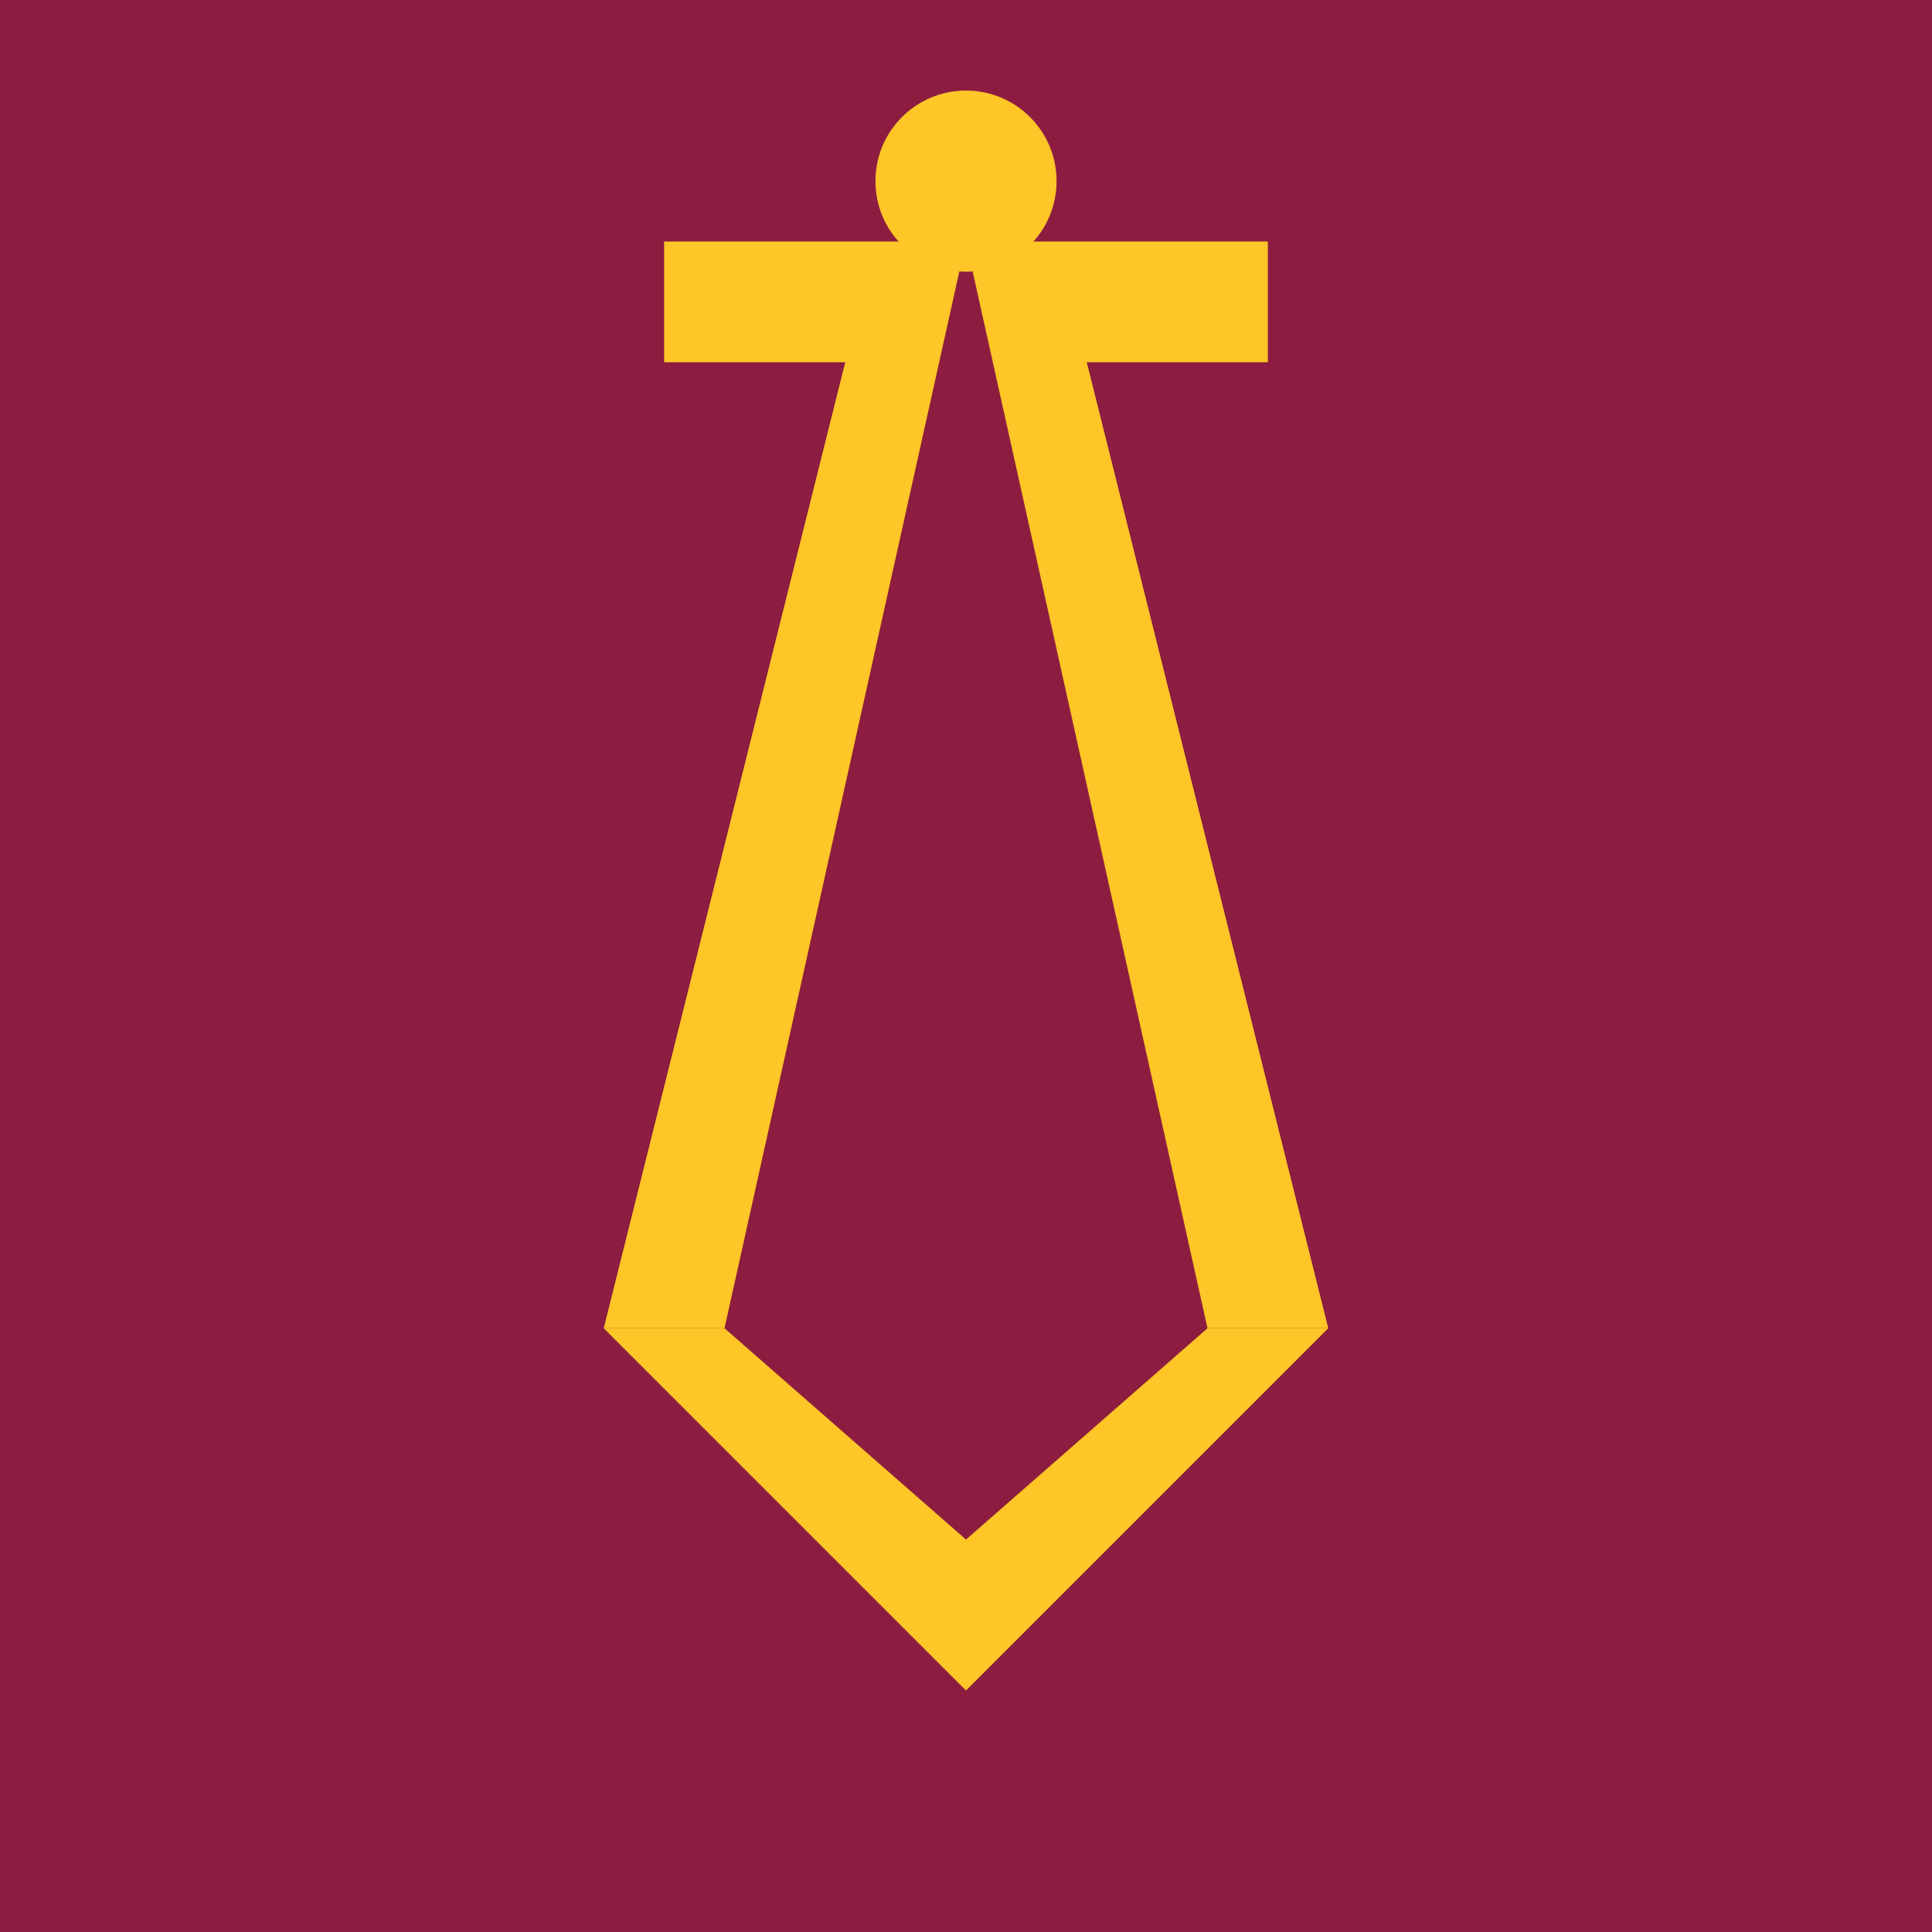
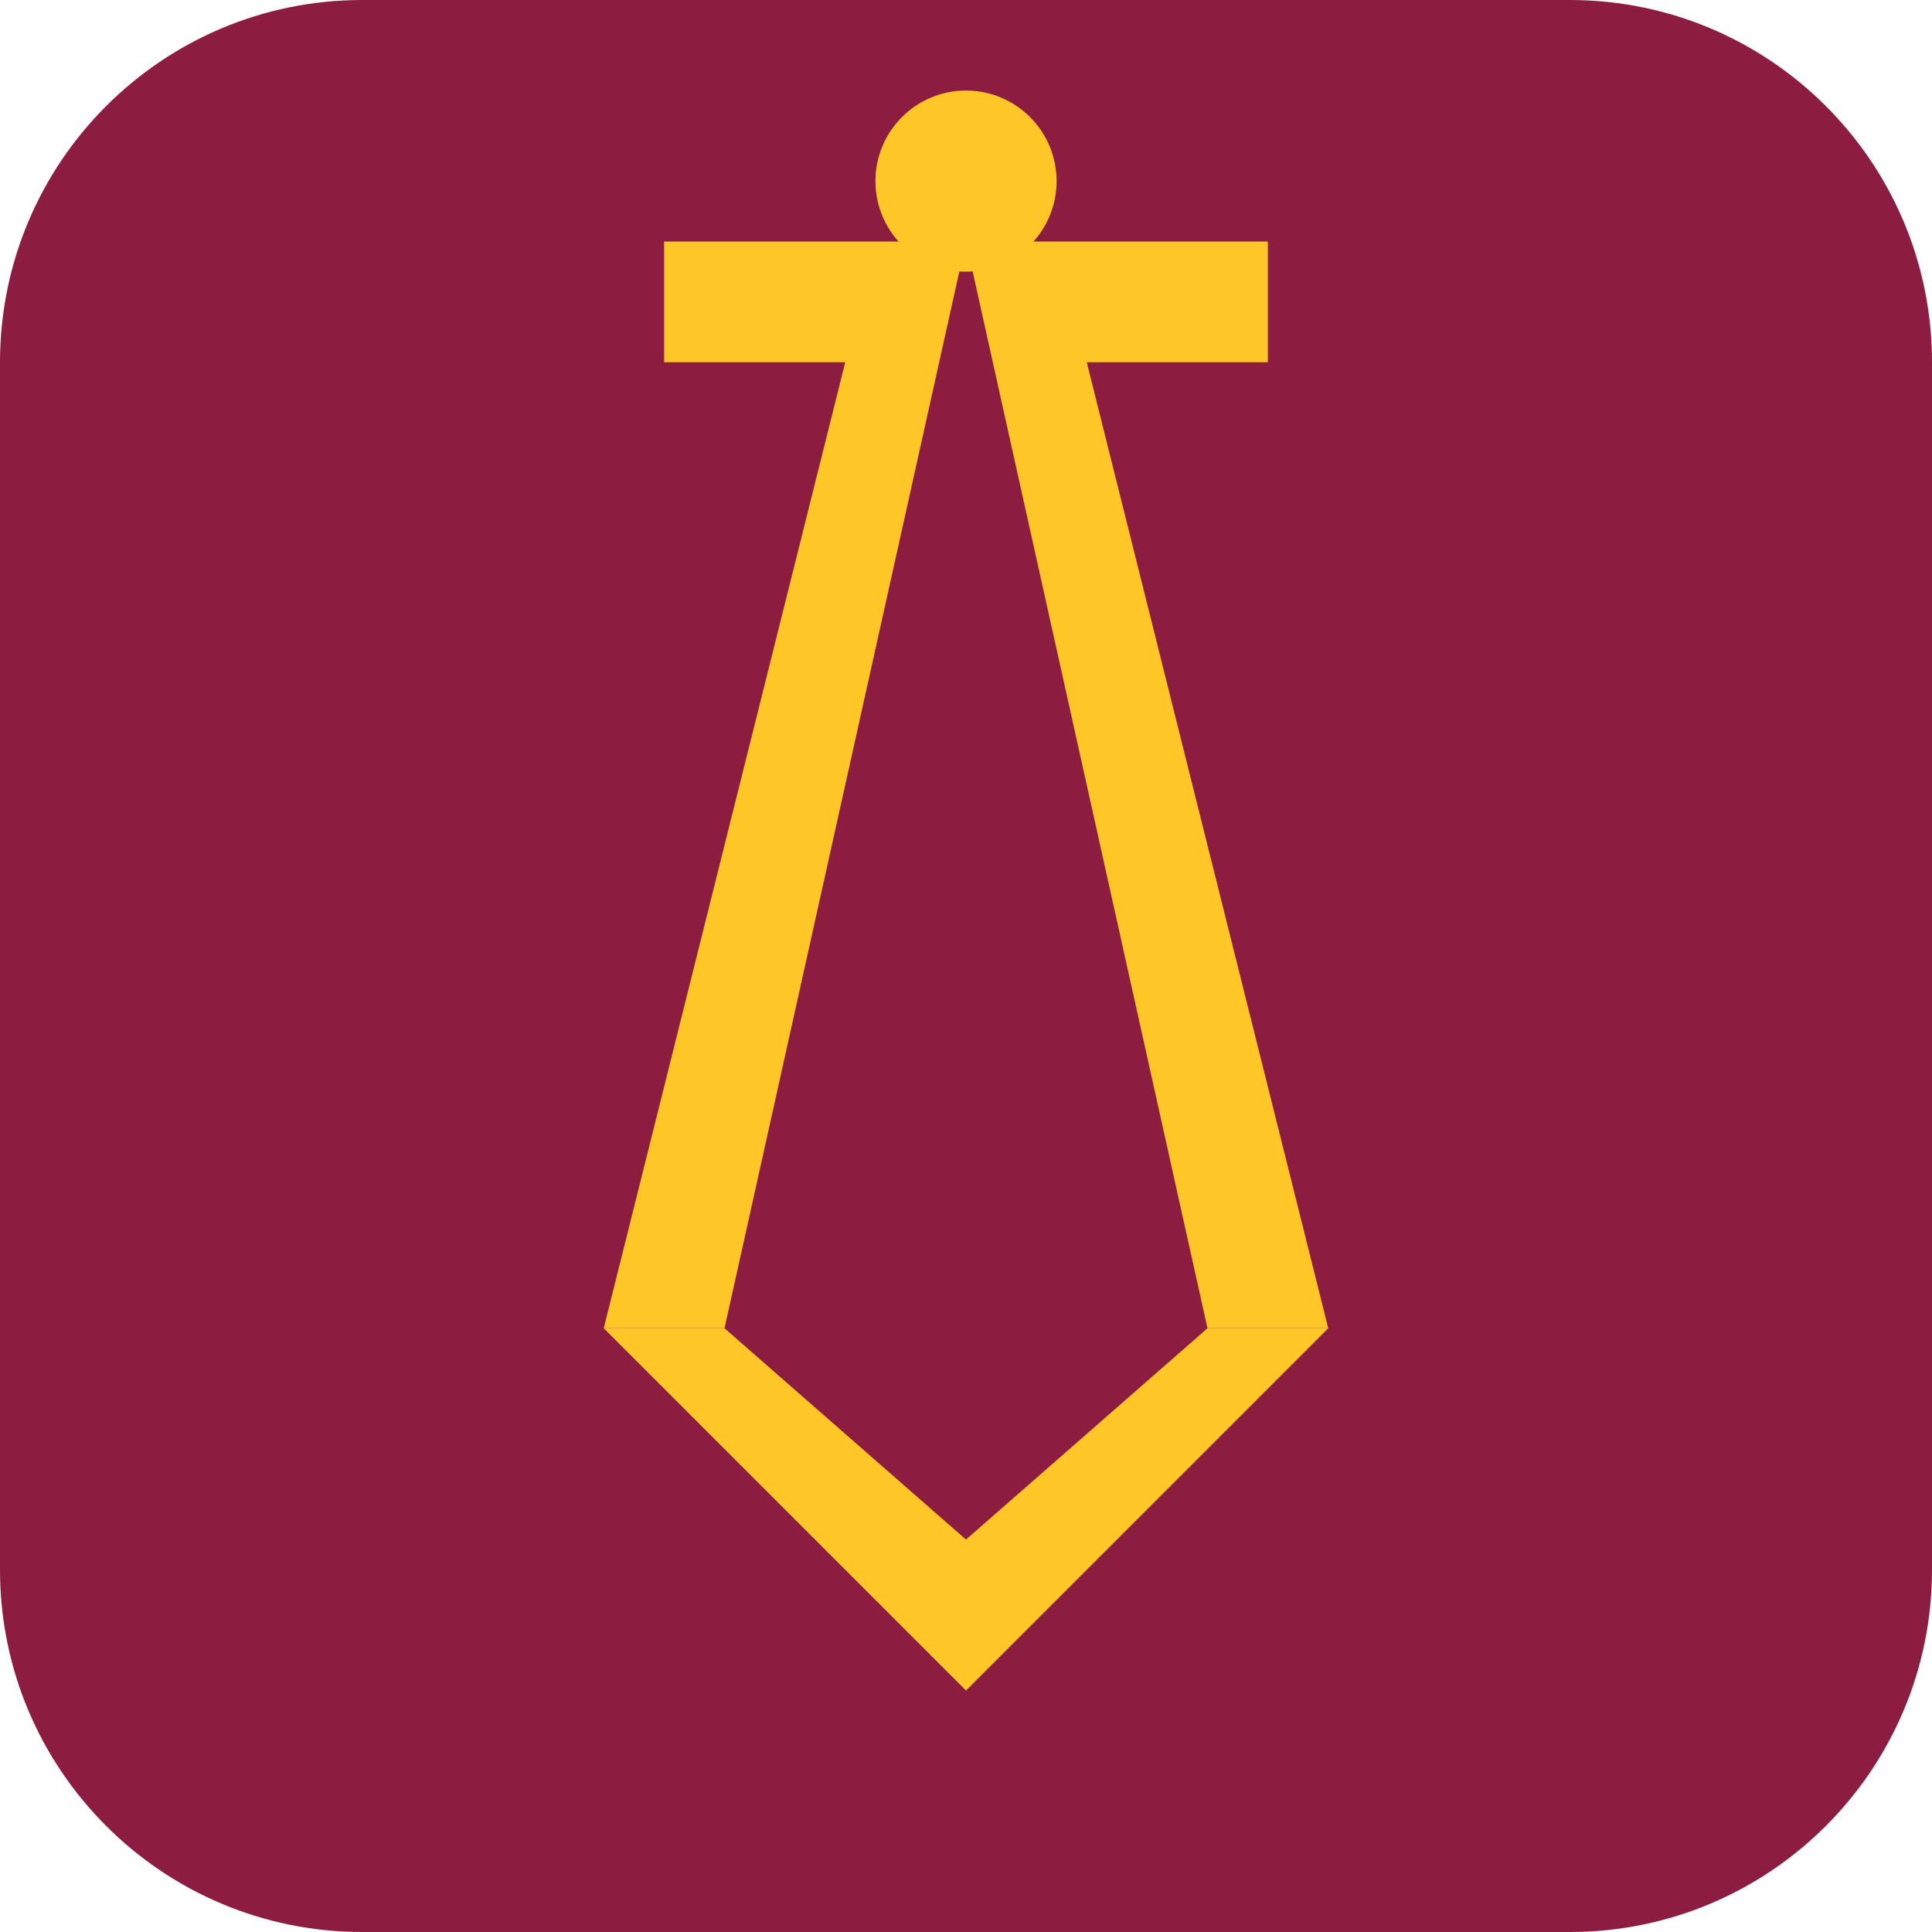
<svg xmlns="http://www.w3.org/2000/svg" viewBox="0 0 32 32">
-   <rect width="32" height="32" fill="#8C1D40" />
+   <rect width="32" height="32" rx="6" fill="#8C1D40" />
  <path d="M16 4 L12 22 L10 22 L14 6 L11 6 L11 4 Z" fill="#FFC627" />
  <path d="M16 4 L20 22 L22 22 L18 6 L21 6 L21 4 Z" fill="#FFC627" />
  <path d="M10 22 L16 28 L22 22 L20 22 L16 25.5 L12 22 Z" fill="#FFC627" />
  <circle cx="16" cy="3" r="1.5" fill="#FFC627" />
</svg>
